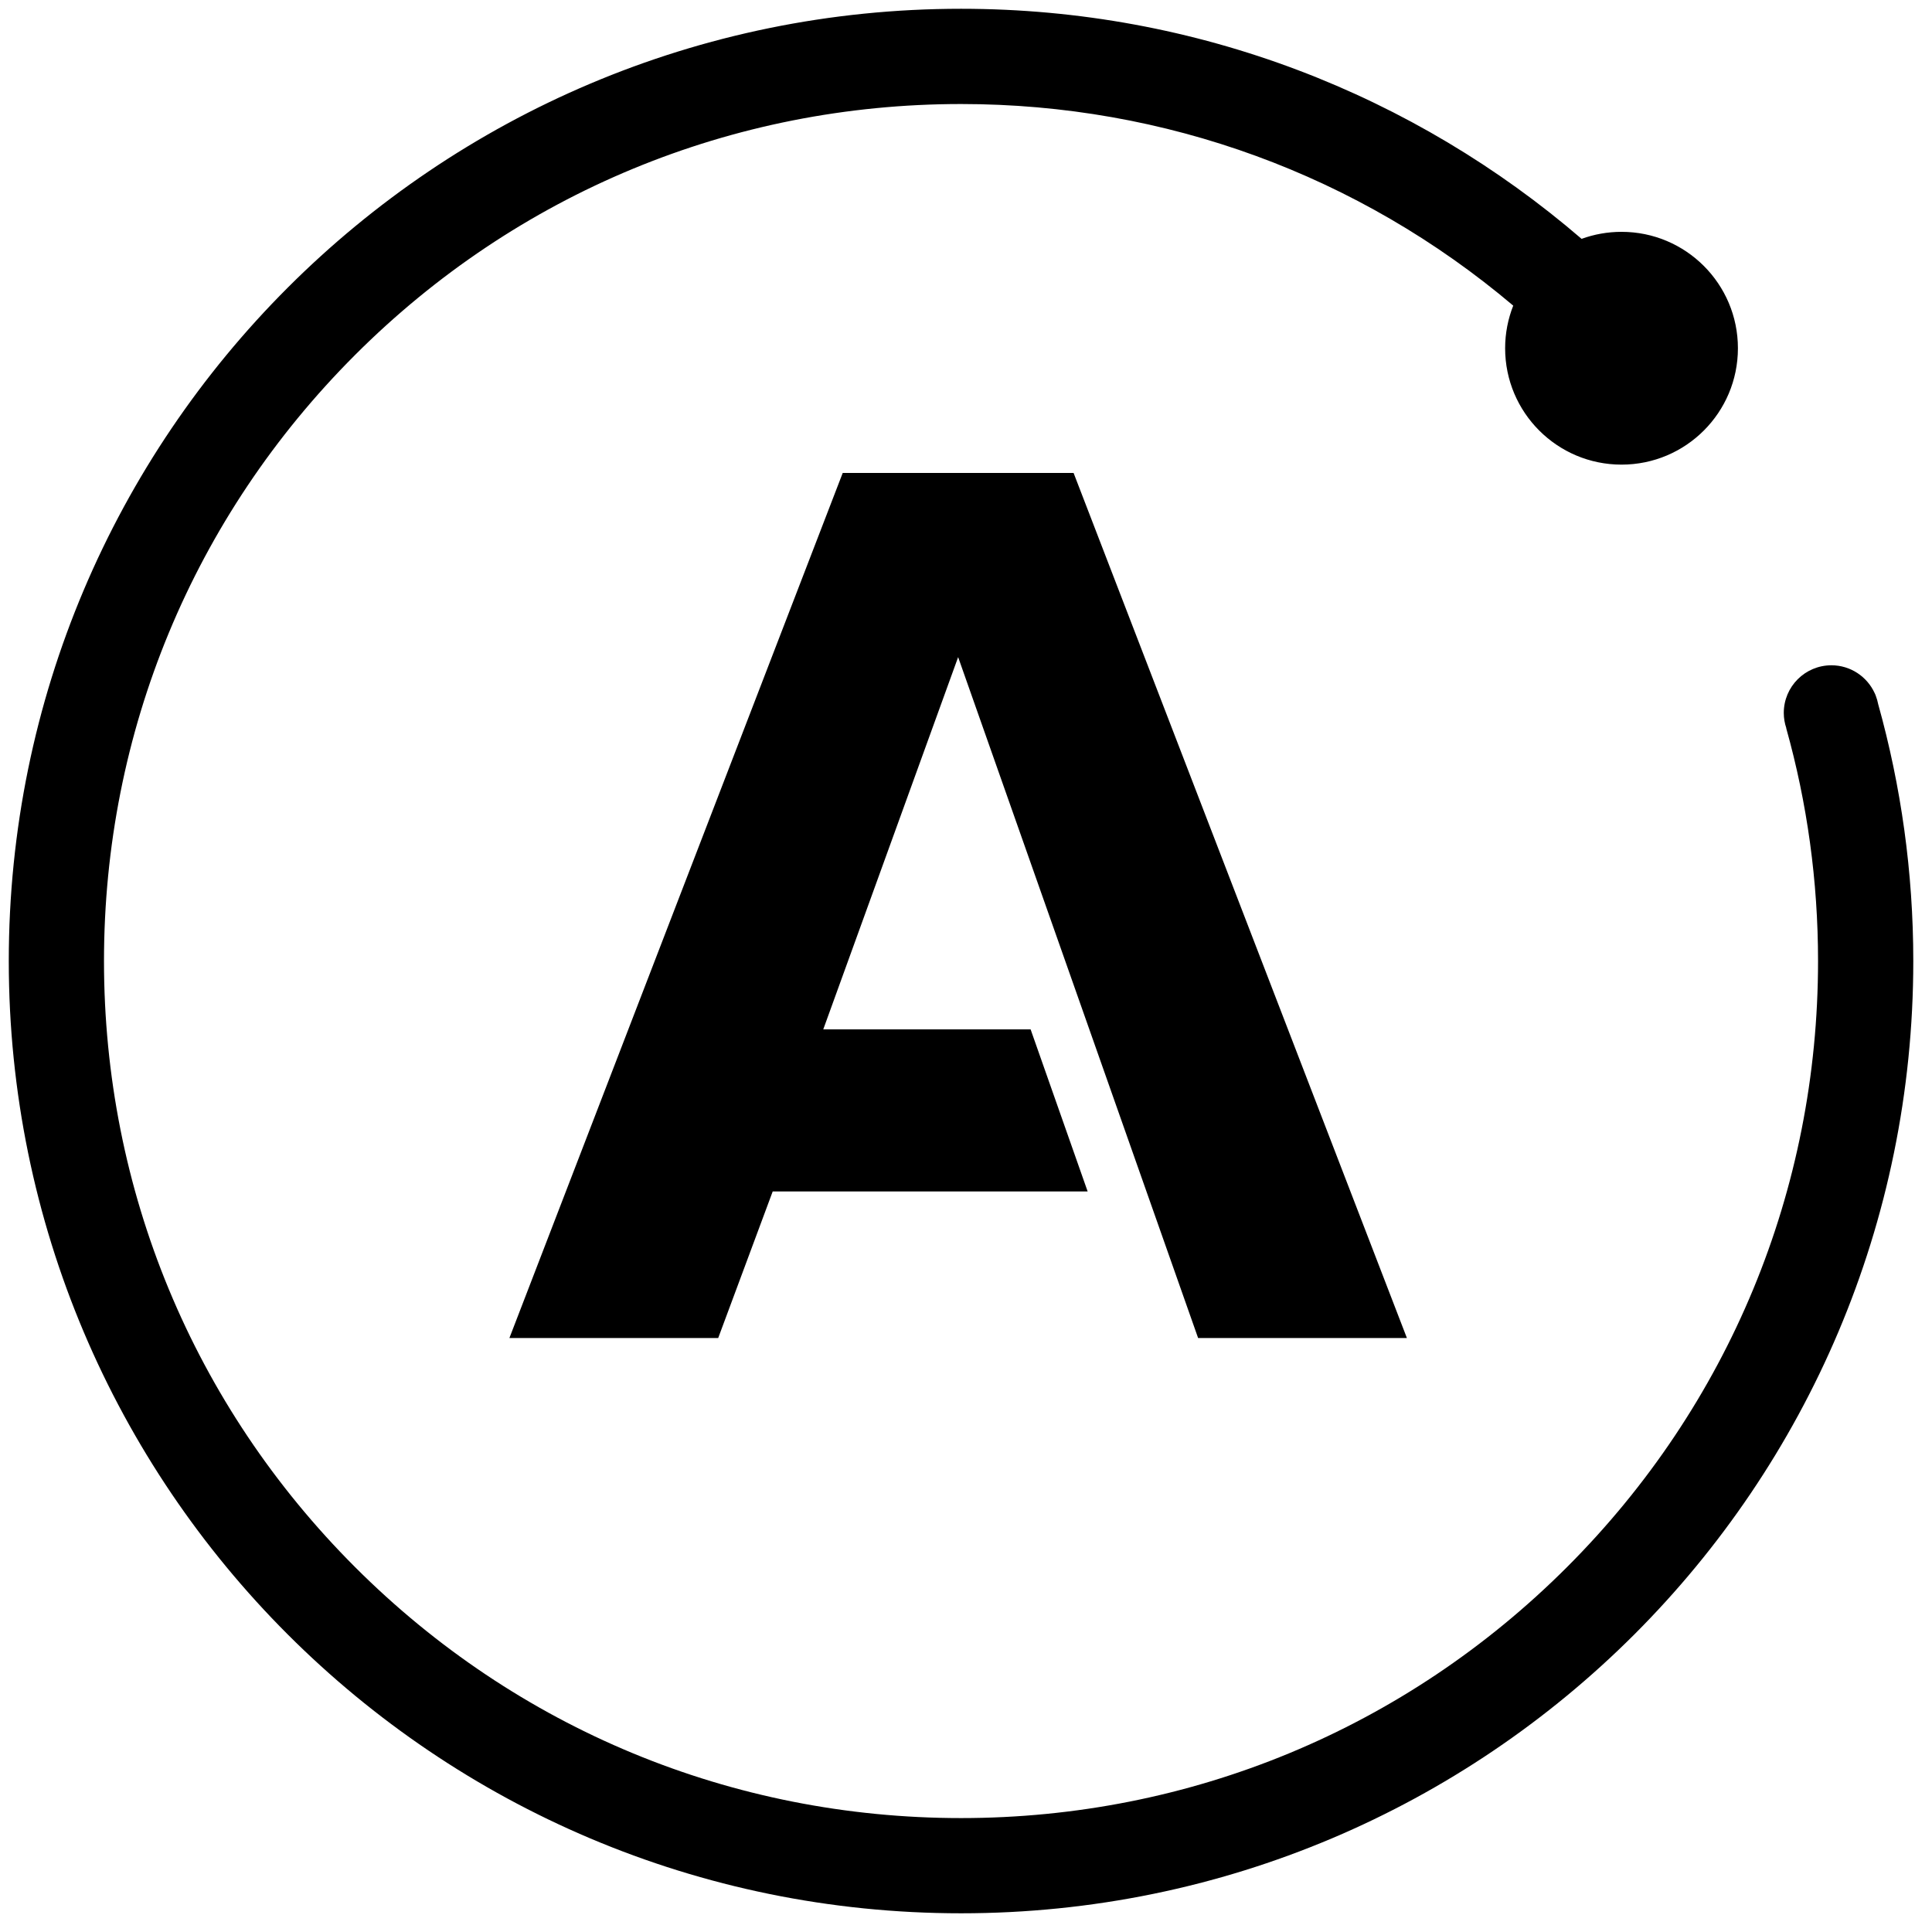
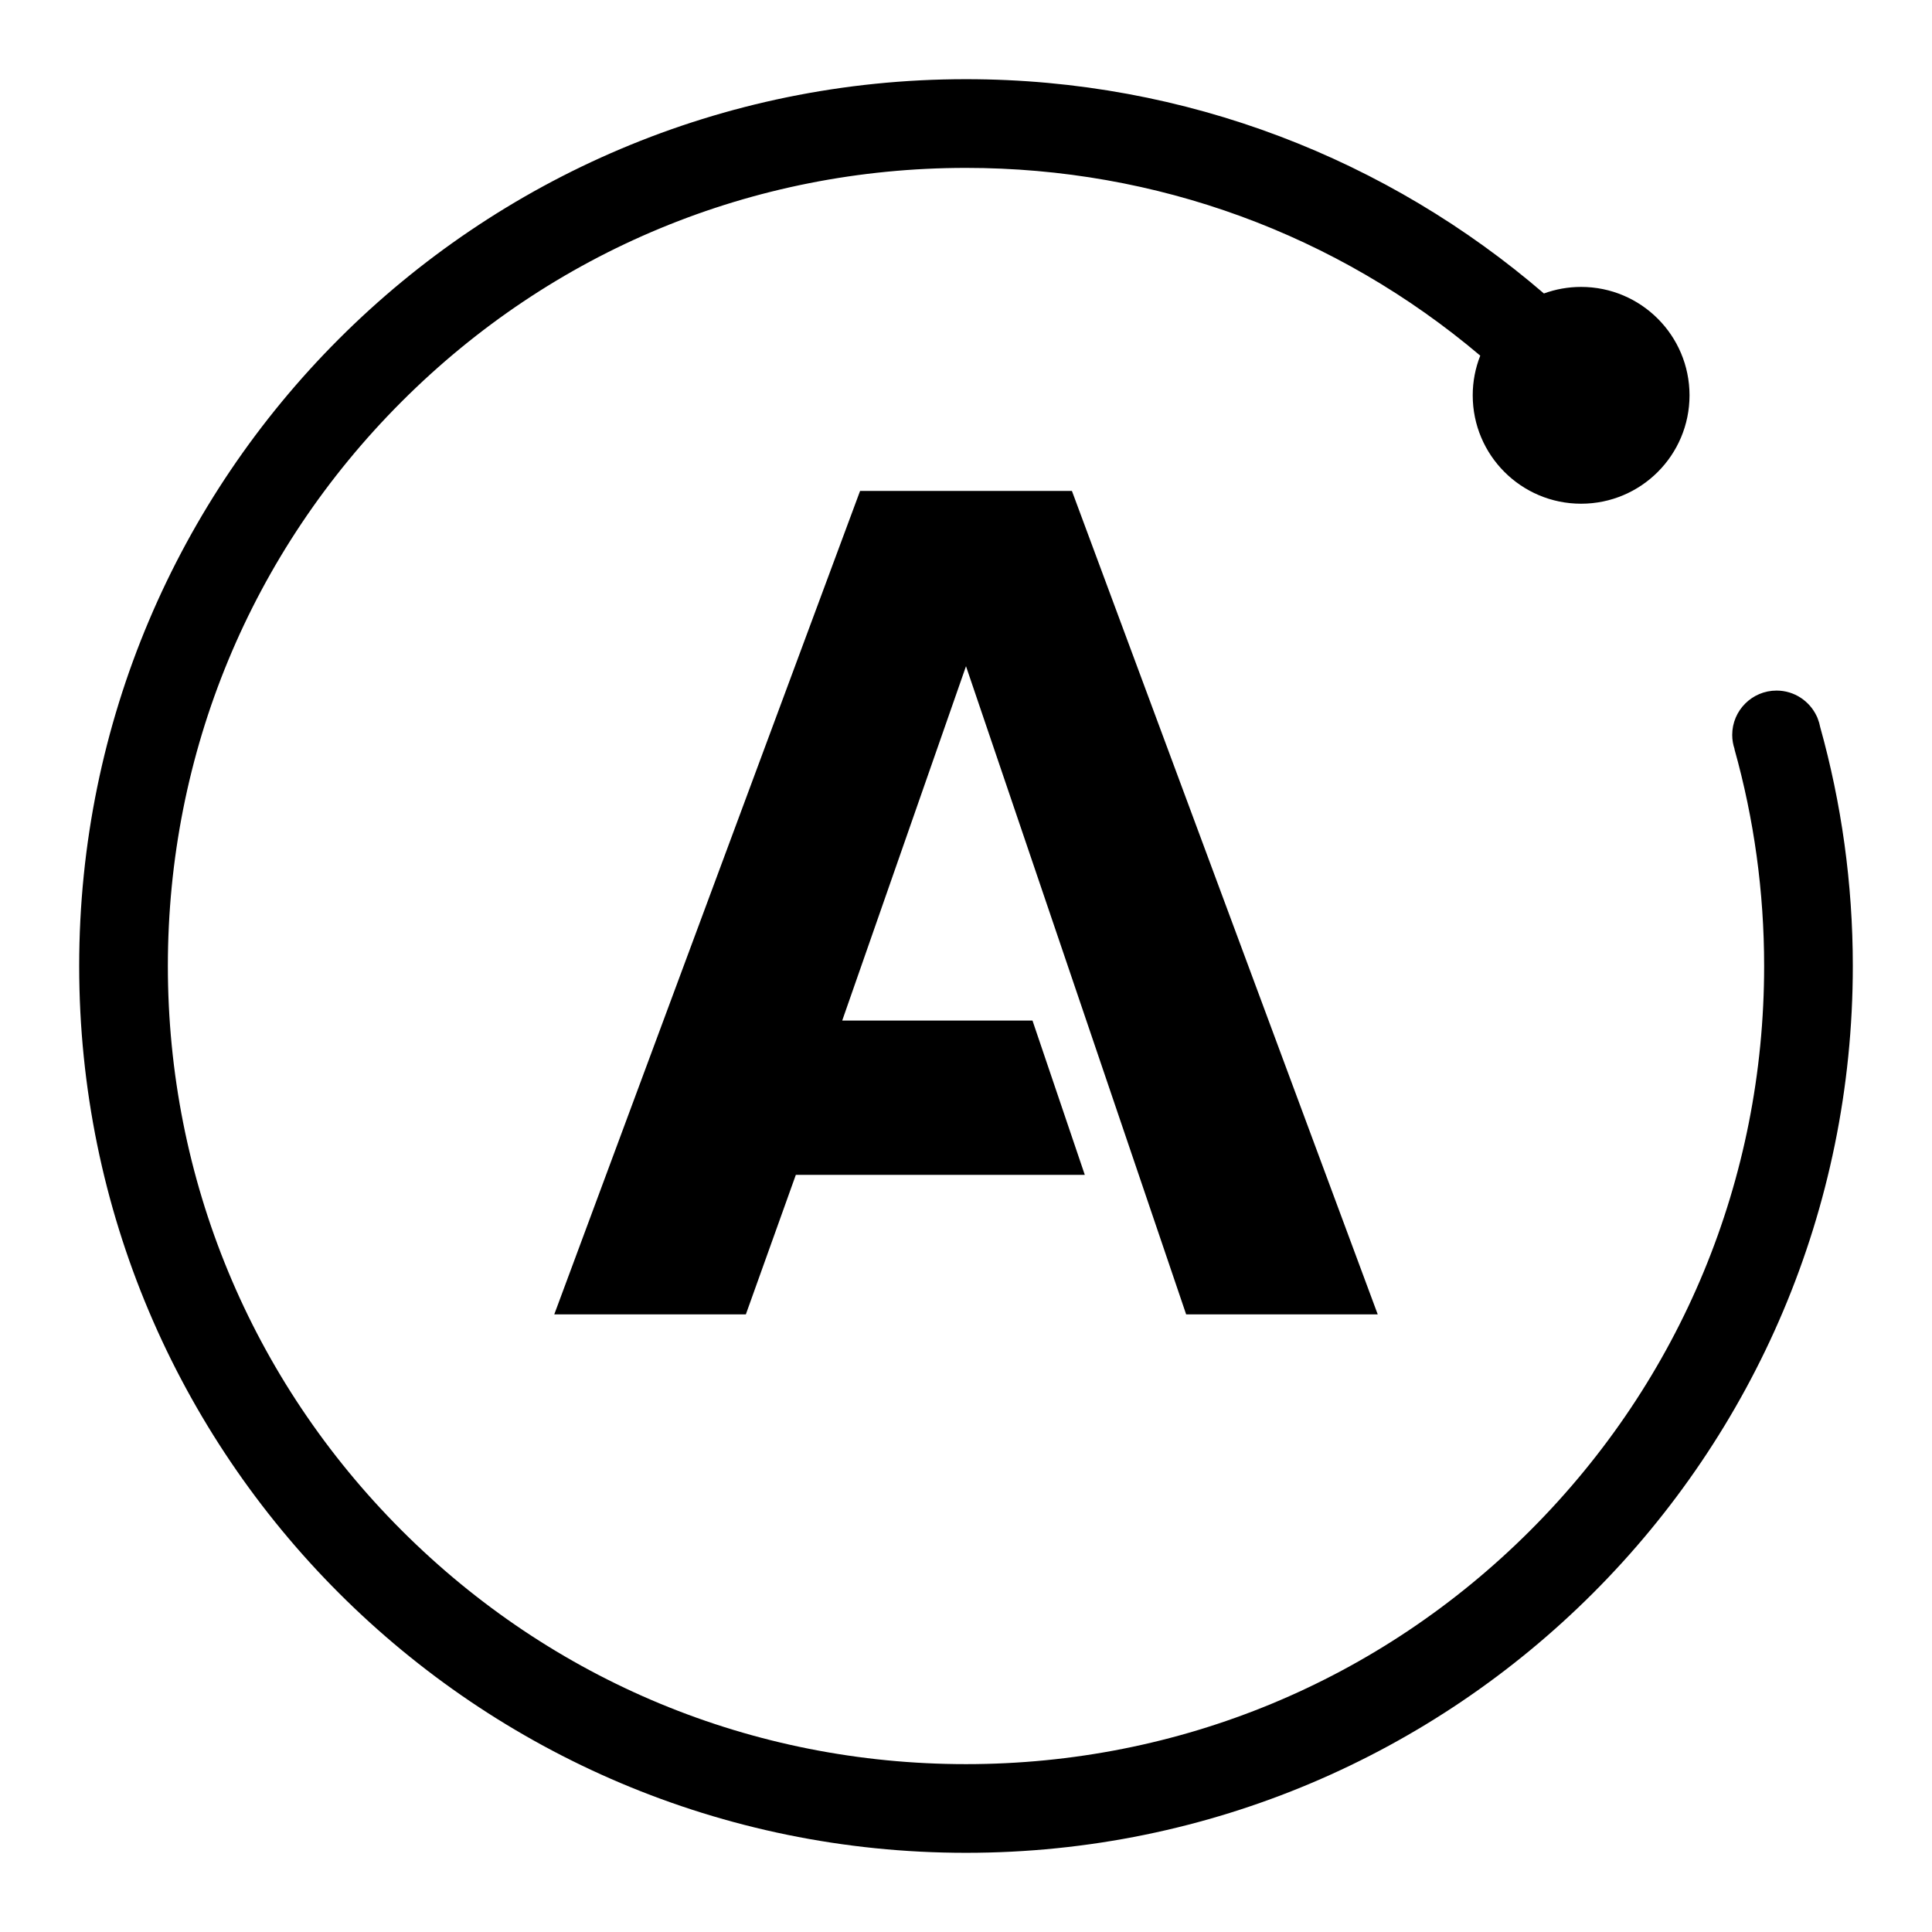
- <svg xmlns="http://www.w3.org/2000/svg" viewBox="0 0 57 57">
-   <polygon points="31.674 13.953 41.508 39.476 35.348 39.476 28.268 19.387 24.289 30.369 30.406 30.369 32.089 35.152 22.797 35.152 21.189 39.476 15.029 39.476 24.863 13.953" />
-   <path d="M55.413,20.778 C56.086,23.188 56.448,25.729 56.448,28.354 C56.448,43.87 43.87,56.448 28.354,56.448 C12.837,56.448 0.259,43.87 0.259,28.354 C0.259,12.837 12.837,0.259 28.354,0.259 C35.349,0.259 41.745,2.817 46.662,7.047 C47.03,6.913 47.427,6.84 47.84,6.84 C49.737,6.84 51.274,8.378 51.274,10.274 C51.274,12.171 49.737,13.708 47.84,13.708 C45.944,13.708 44.406,12.171 44.406,10.274 C44.406,9.83 44.492,9.406 44.645,9.017 C40.092,5.168 34.385,3.069 28.354,3.069 C21.6,3.069 15.25,5.698 10.474,10.474 C5.699,15.25 3.068,21.6 3.068,28.354 C3.068,35.107 5.698,41.457 10.474,46.233 C15.25,51.009 21.6,53.639 28.354,53.639 C35.107,53.639 41.457,51.009 46.233,46.233 C51.008,41.457 53.638,35.107 53.638,28.354 C53.638,25.998 53.318,23.692 52.699,21.484 L52.702,21.483 C52.654,21.341 52.627,21.19 52.627,21.033 C52.627,20.257 53.256,19.628 54.032,19.628 C54.598,19.628 55.085,19.964 55.307,20.446 C55.307,20.446 55.333,20.499 55.341,20.526 C55.372,20.607 55.396,20.691 55.413,20.778 Z" />
+ <svg xmlns="http://www.w3.org/2000/svg" viewBox="0 0 61 61">
+   <polygon points="33.844 15.5 43.5 41.5 37.451 41.5 30.5 21.035 26.592 32.222 32.599 32.222 34.251 37.095 25.127 37.095 23.549 41.5 17.5 41.5 27.156 15.5" />
+   <path d="M57.468,22.95 C58.139,25.352 58.5,27.884 58.5,30.5 C58.5,45.964 45.964,58.5 30.5,58.5 C15.036,58.5 2.5,45.964 2.5,30.5 C2.5,15.036 15.036,2.5 30.5,2.5 C37.472,2.5 43.847,5.05 48.747,9.266 C49.114,9.132 49.509,9.059 49.921,9.059 C51.811,9.059 53.344,10.591 53.344,12.482 C53.344,14.372 51.811,15.904 49.921,15.904 C48.031,15.904 46.499,14.372 46.499,12.482 C46.499,12.039 46.584,11.617 46.737,11.229 C42.199,7.392 36.511,5.301 30.5,5.301 C23.769,5.301 17.44,7.921 12.681,12.681 C7.921,17.441 5.3,23.769 5.3,30.5 C5.3,37.231 7.921,43.559 12.681,48.319 C17.44,53.079 23.769,55.7 30.5,55.7 C37.231,55.7 43.559,53.079 48.319,48.319 C53.078,43.559 55.7,37.231 55.7,30.5 C55.7,28.152 55.38,25.854 54.763,23.654 L54.767,23.652 C54.719,23.511 54.692,23.361 54.692,23.204 C54.692,22.431 55.319,21.804 56.092,21.804 C56.656,21.804 57.141,22.139 57.363,22.619 C57.363,22.619 57.389,22.671 57.396,22.699 C57.428,22.78 57.452,22.863 57.468,22.95 Z" />
</svg>
